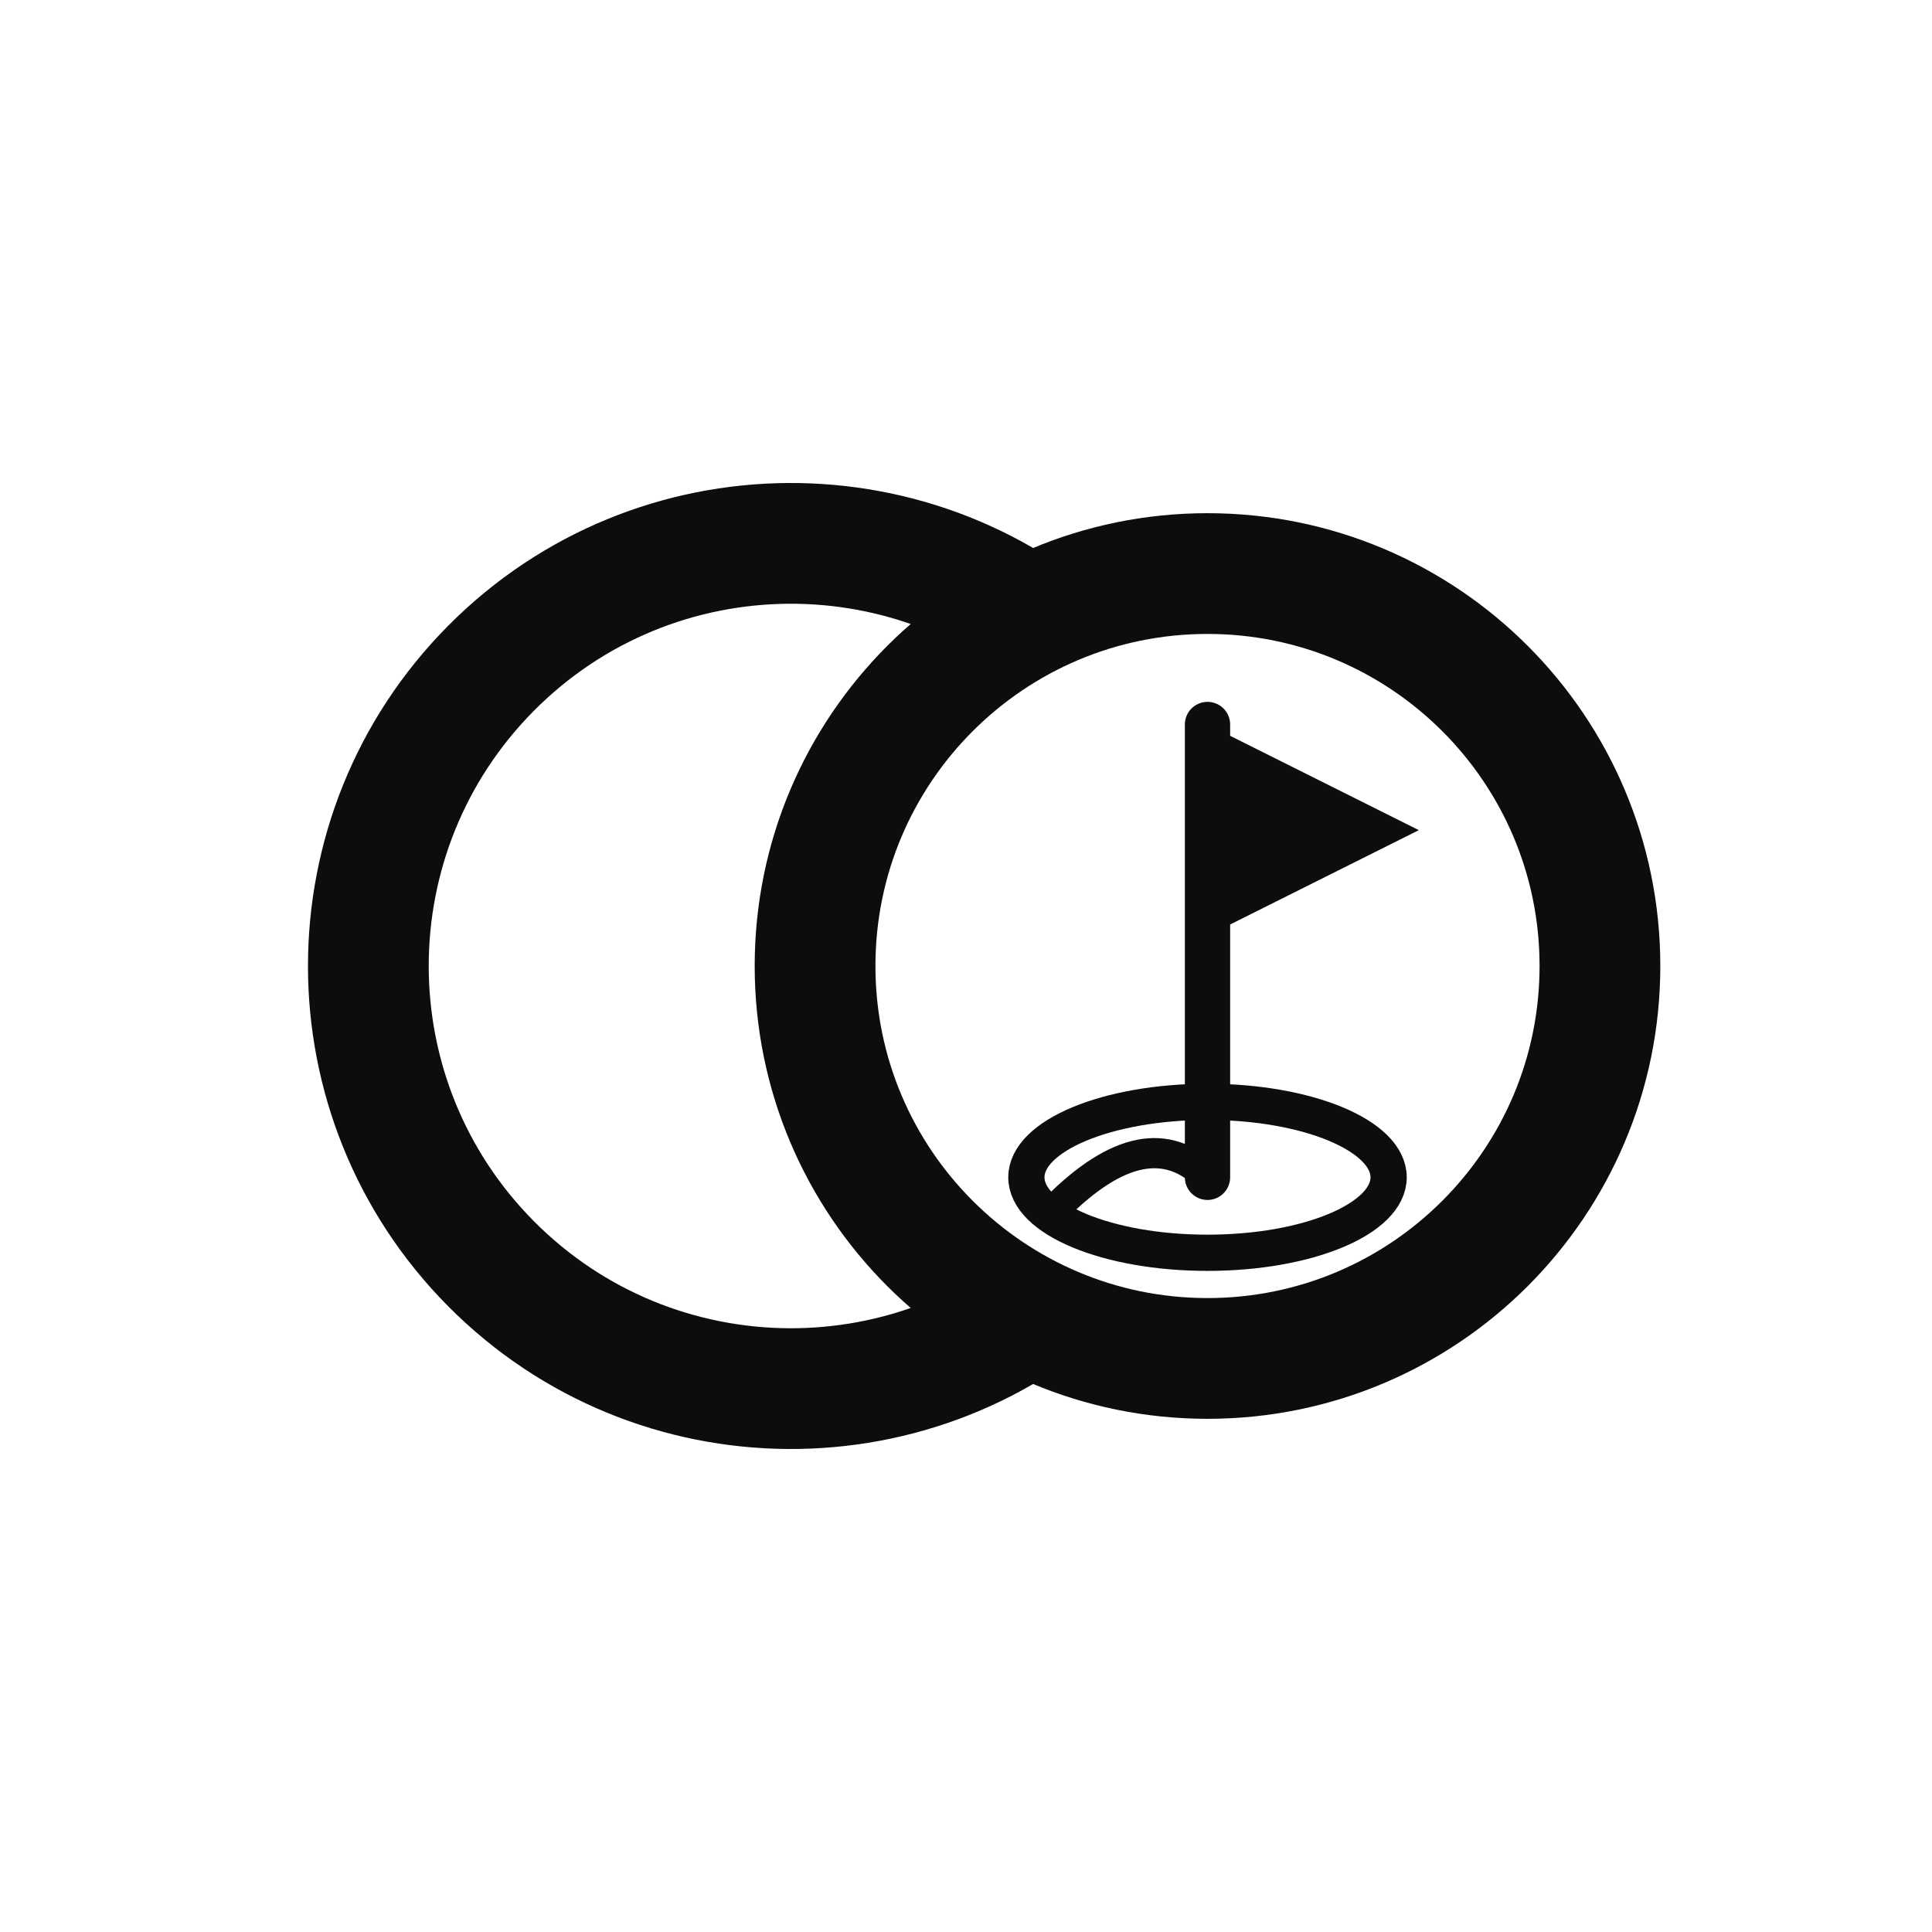
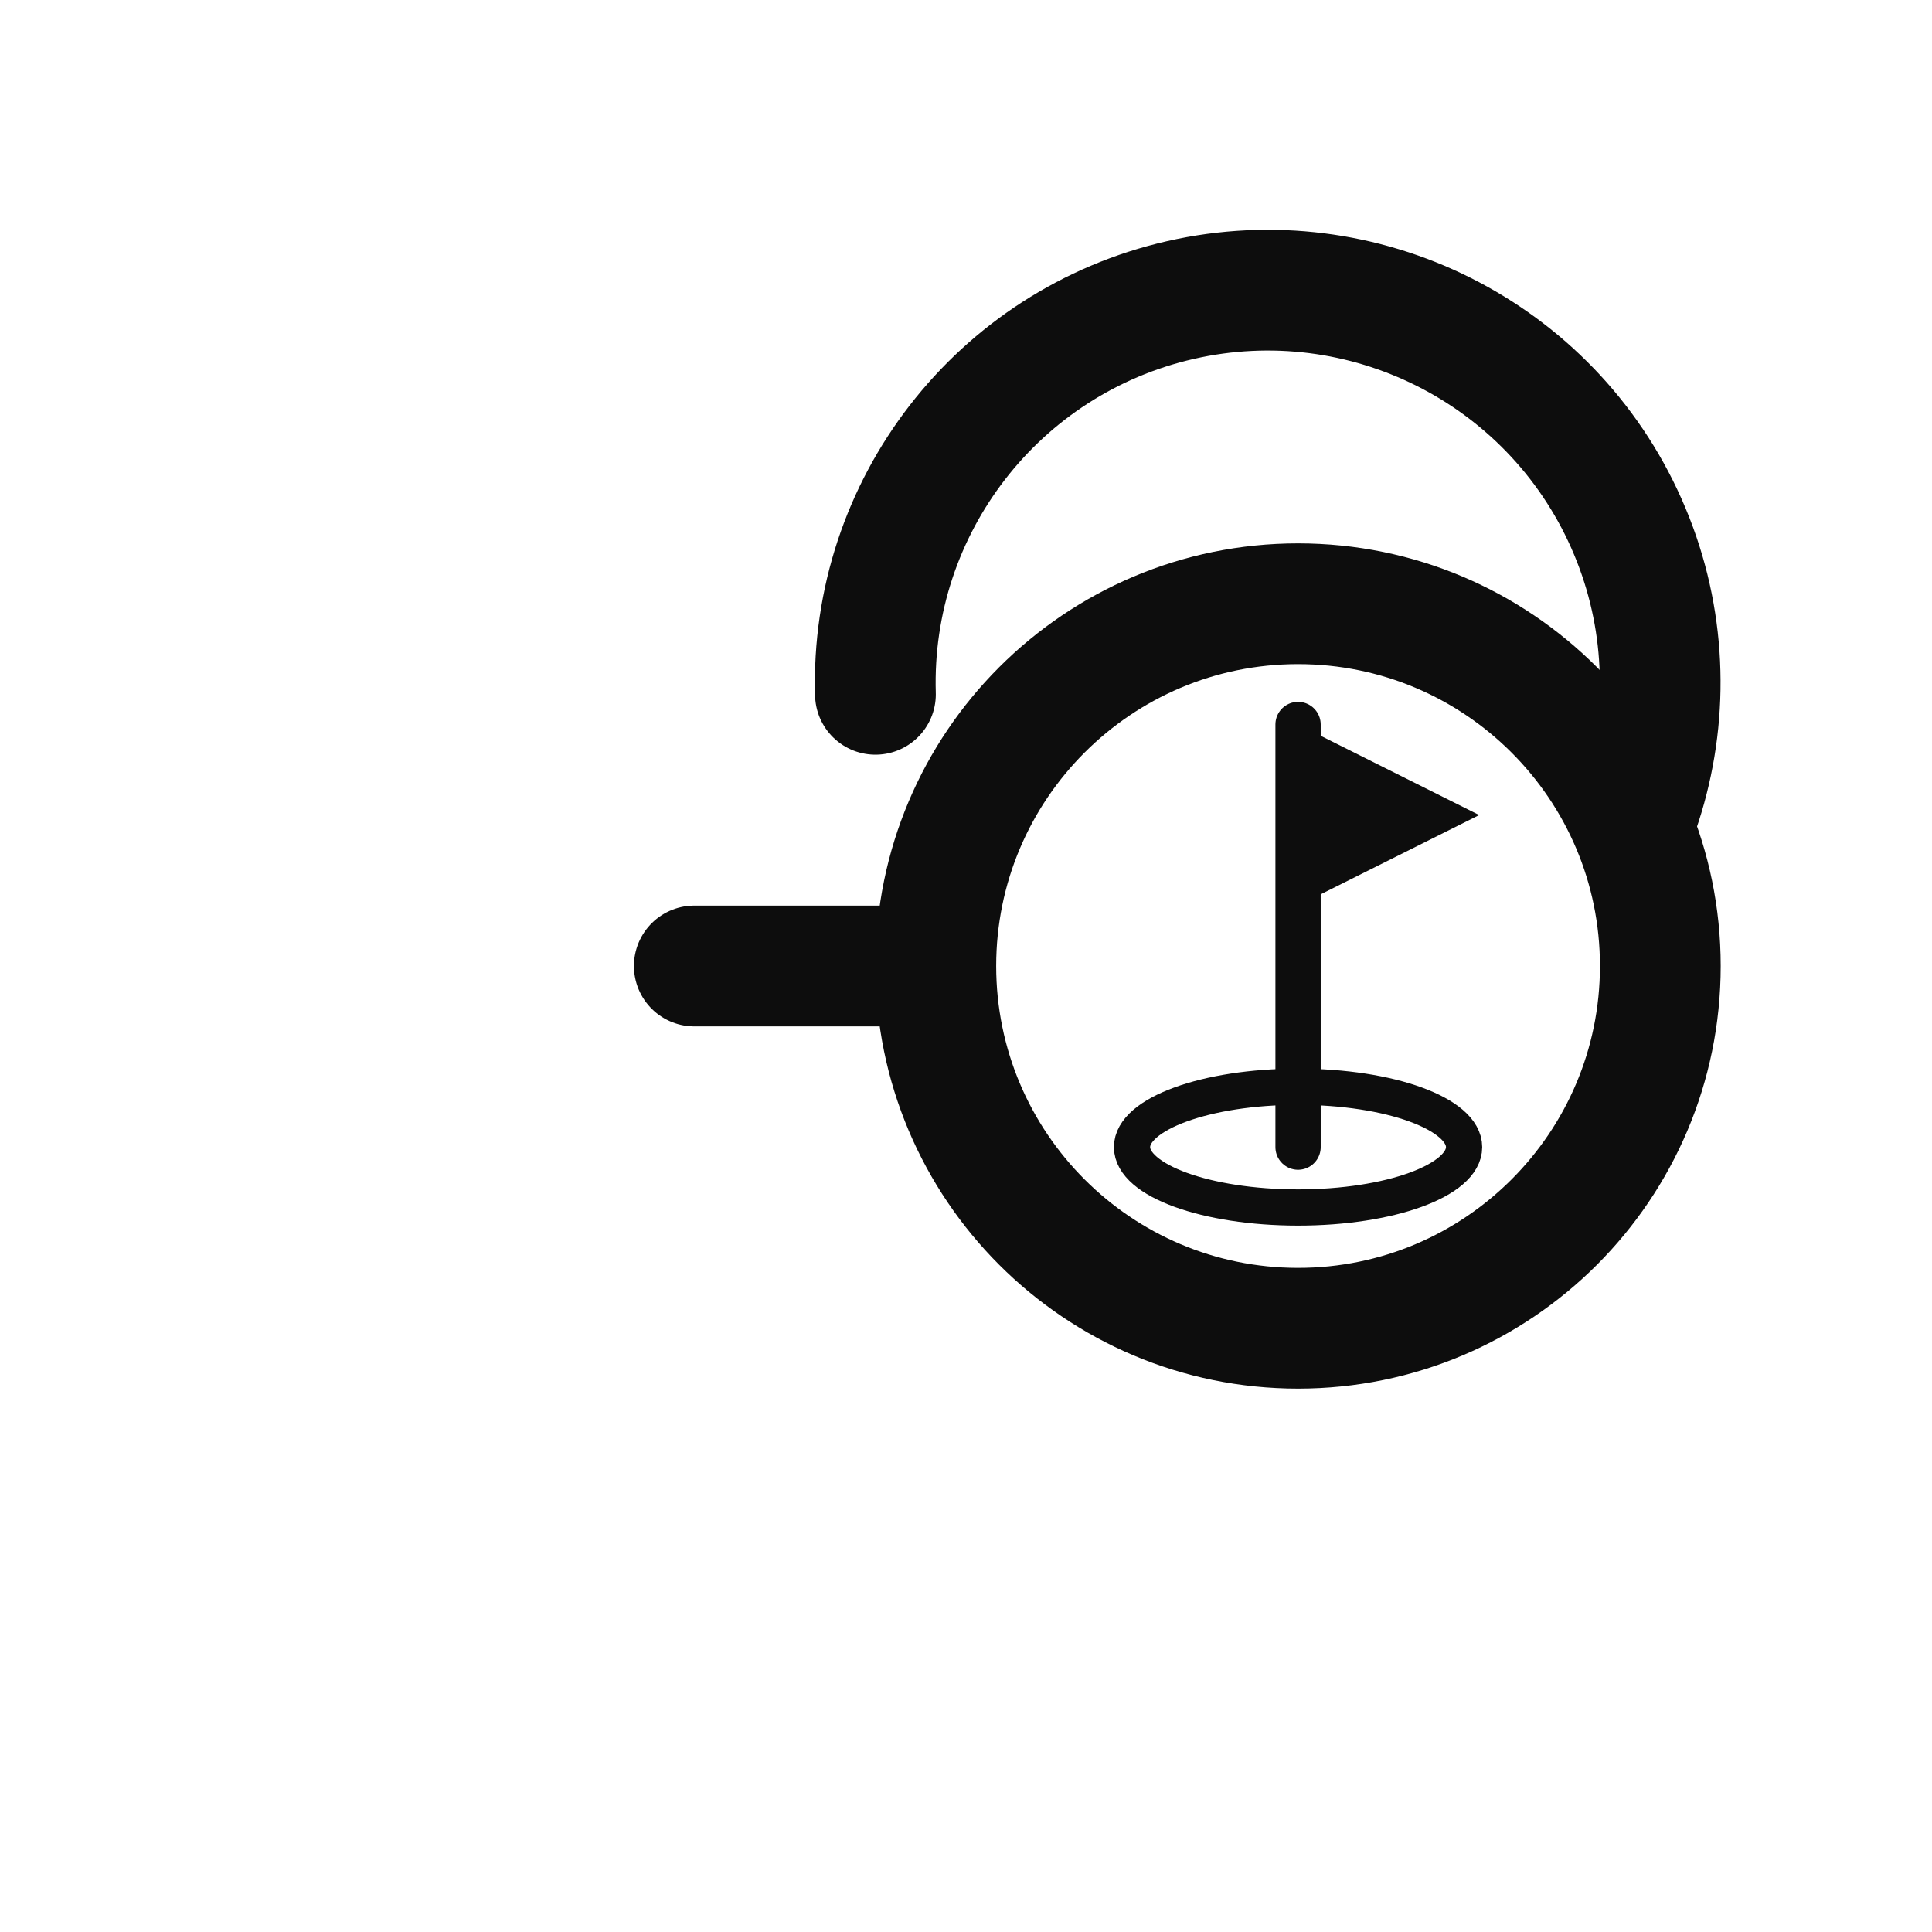
<svg xmlns="http://www.w3.org/2000/svg" viewBox="0 0 64 64" width="64" height="64">
-   <rect width="64" height="64" rx="0" fill="#ffffff" />
-   <g fill="none" stroke="#0d0d0d" stroke-width="4" stroke-linecap="round">
-     <path d="M 36 22 A 14 14 0 1 0 36 42" />
-     <line x1="28" y1="32" x2="36" y2="32" />
-   </g>
-   <circle cx="40" cy="32" r="13" fill="#ffffff" stroke="#0d0d0d" stroke-width="4" />
-   <line x1="40" y1="24" x2="40" y2="39" stroke="#0d0d0d" stroke-width="1.5" stroke-linecap="round" />
-   <polygon points="40,24 47,27.5 40,31" fill="#0d0d0d" />
-   <ellipse cx="40" cy="39" rx="6" ry="2.5" fill="none" stroke="#0d0d0d" stroke-width="1.2" />
-   <path d="M 35 40 Q 38 37 40 39" fill="none" stroke="#0d0d0d" stroke-width="1" stroke-linecap="round" />
+   <rect width="64" height="64" fill="#ffffff" />
+   <path d="M 29 23 A 13 13 0 1 1 33 32" fill="none" stroke="#0d0d0d" stroke-width="4" stroke-linecap="round" />
+   <line x1="23" y1="32" x2="33" y2="32" stroke="#0d0d0d" stroke-width="4" stroke-linecap="round" />
+   <circle cx="43" cy="32" r="12" fill="#ffffff" stroke="#0d0d0d" stroke-width="4" />
+   <line x1="43" y1="24" x2="43" y2="38" stroke="#0d0d0d" stroke-width="1.5" stroke-linecap="round" />
+   <polygon points="43,24 49,27 43,30" fill="#0d0d0d" />
+   <ellipse cx="43" cy="38" rx="5.5" ry="2" fill="none" stroke="#0d0d0d" stroke-width="1.2" />
</svg>
